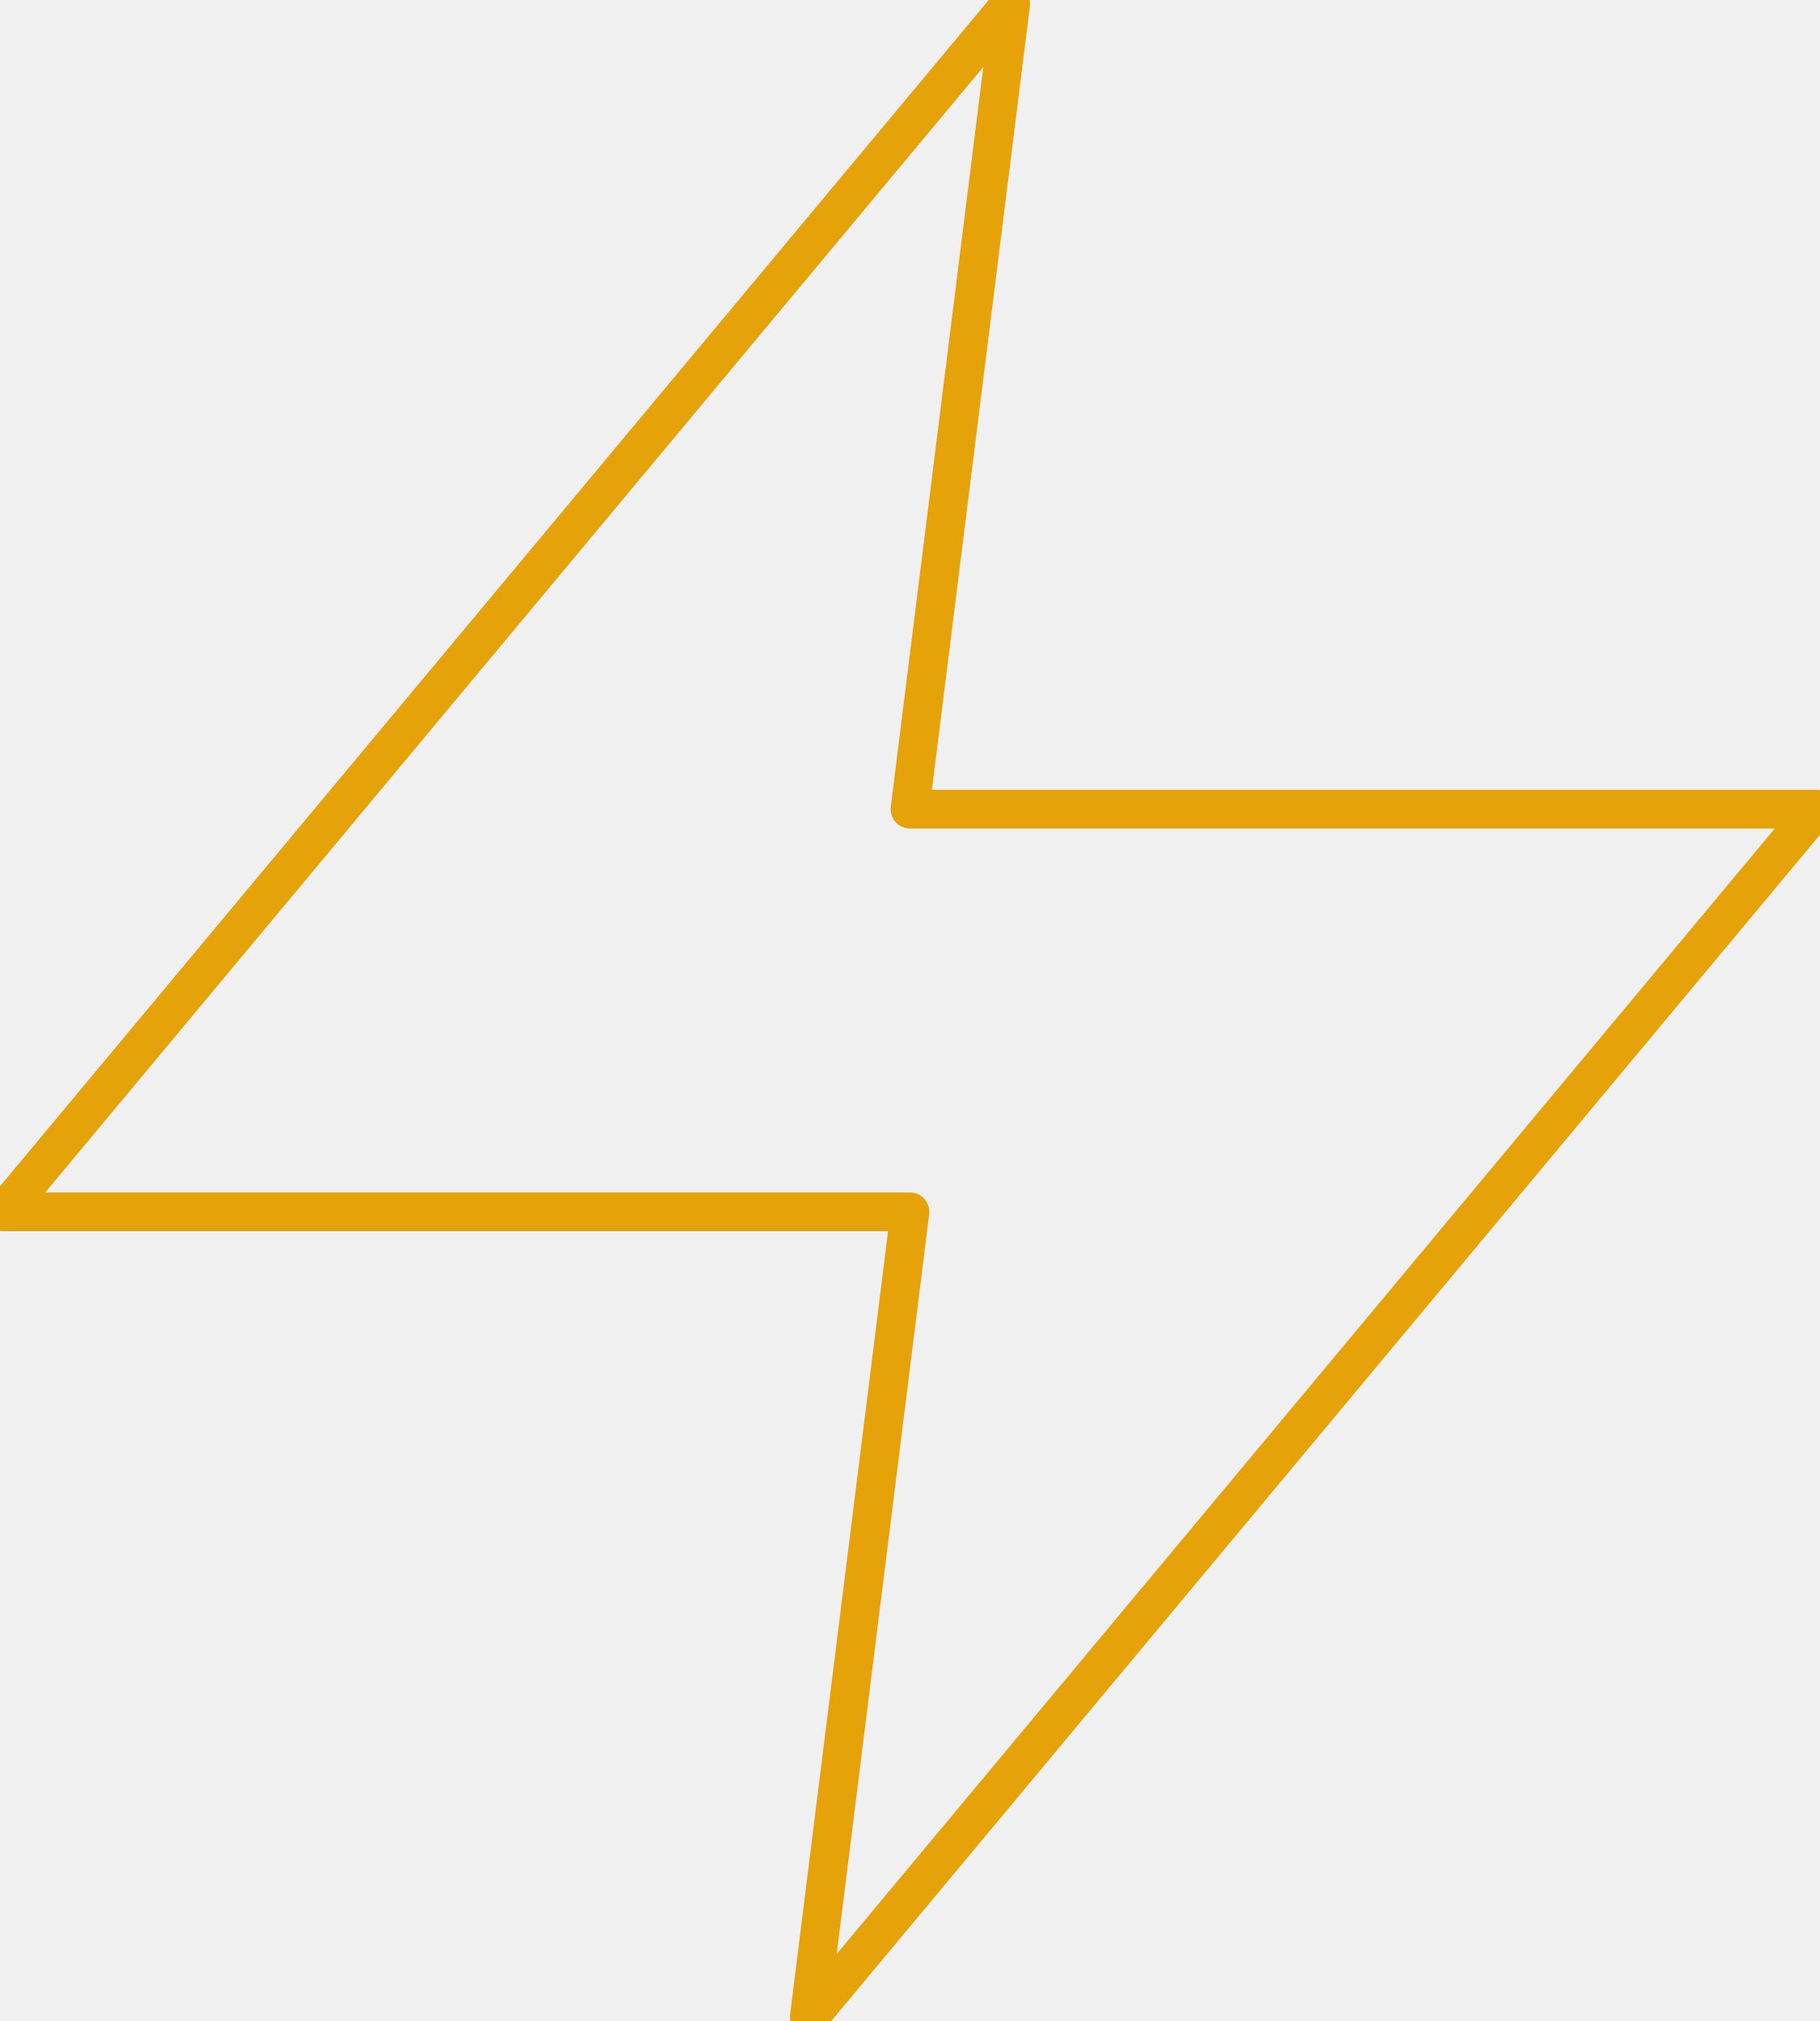
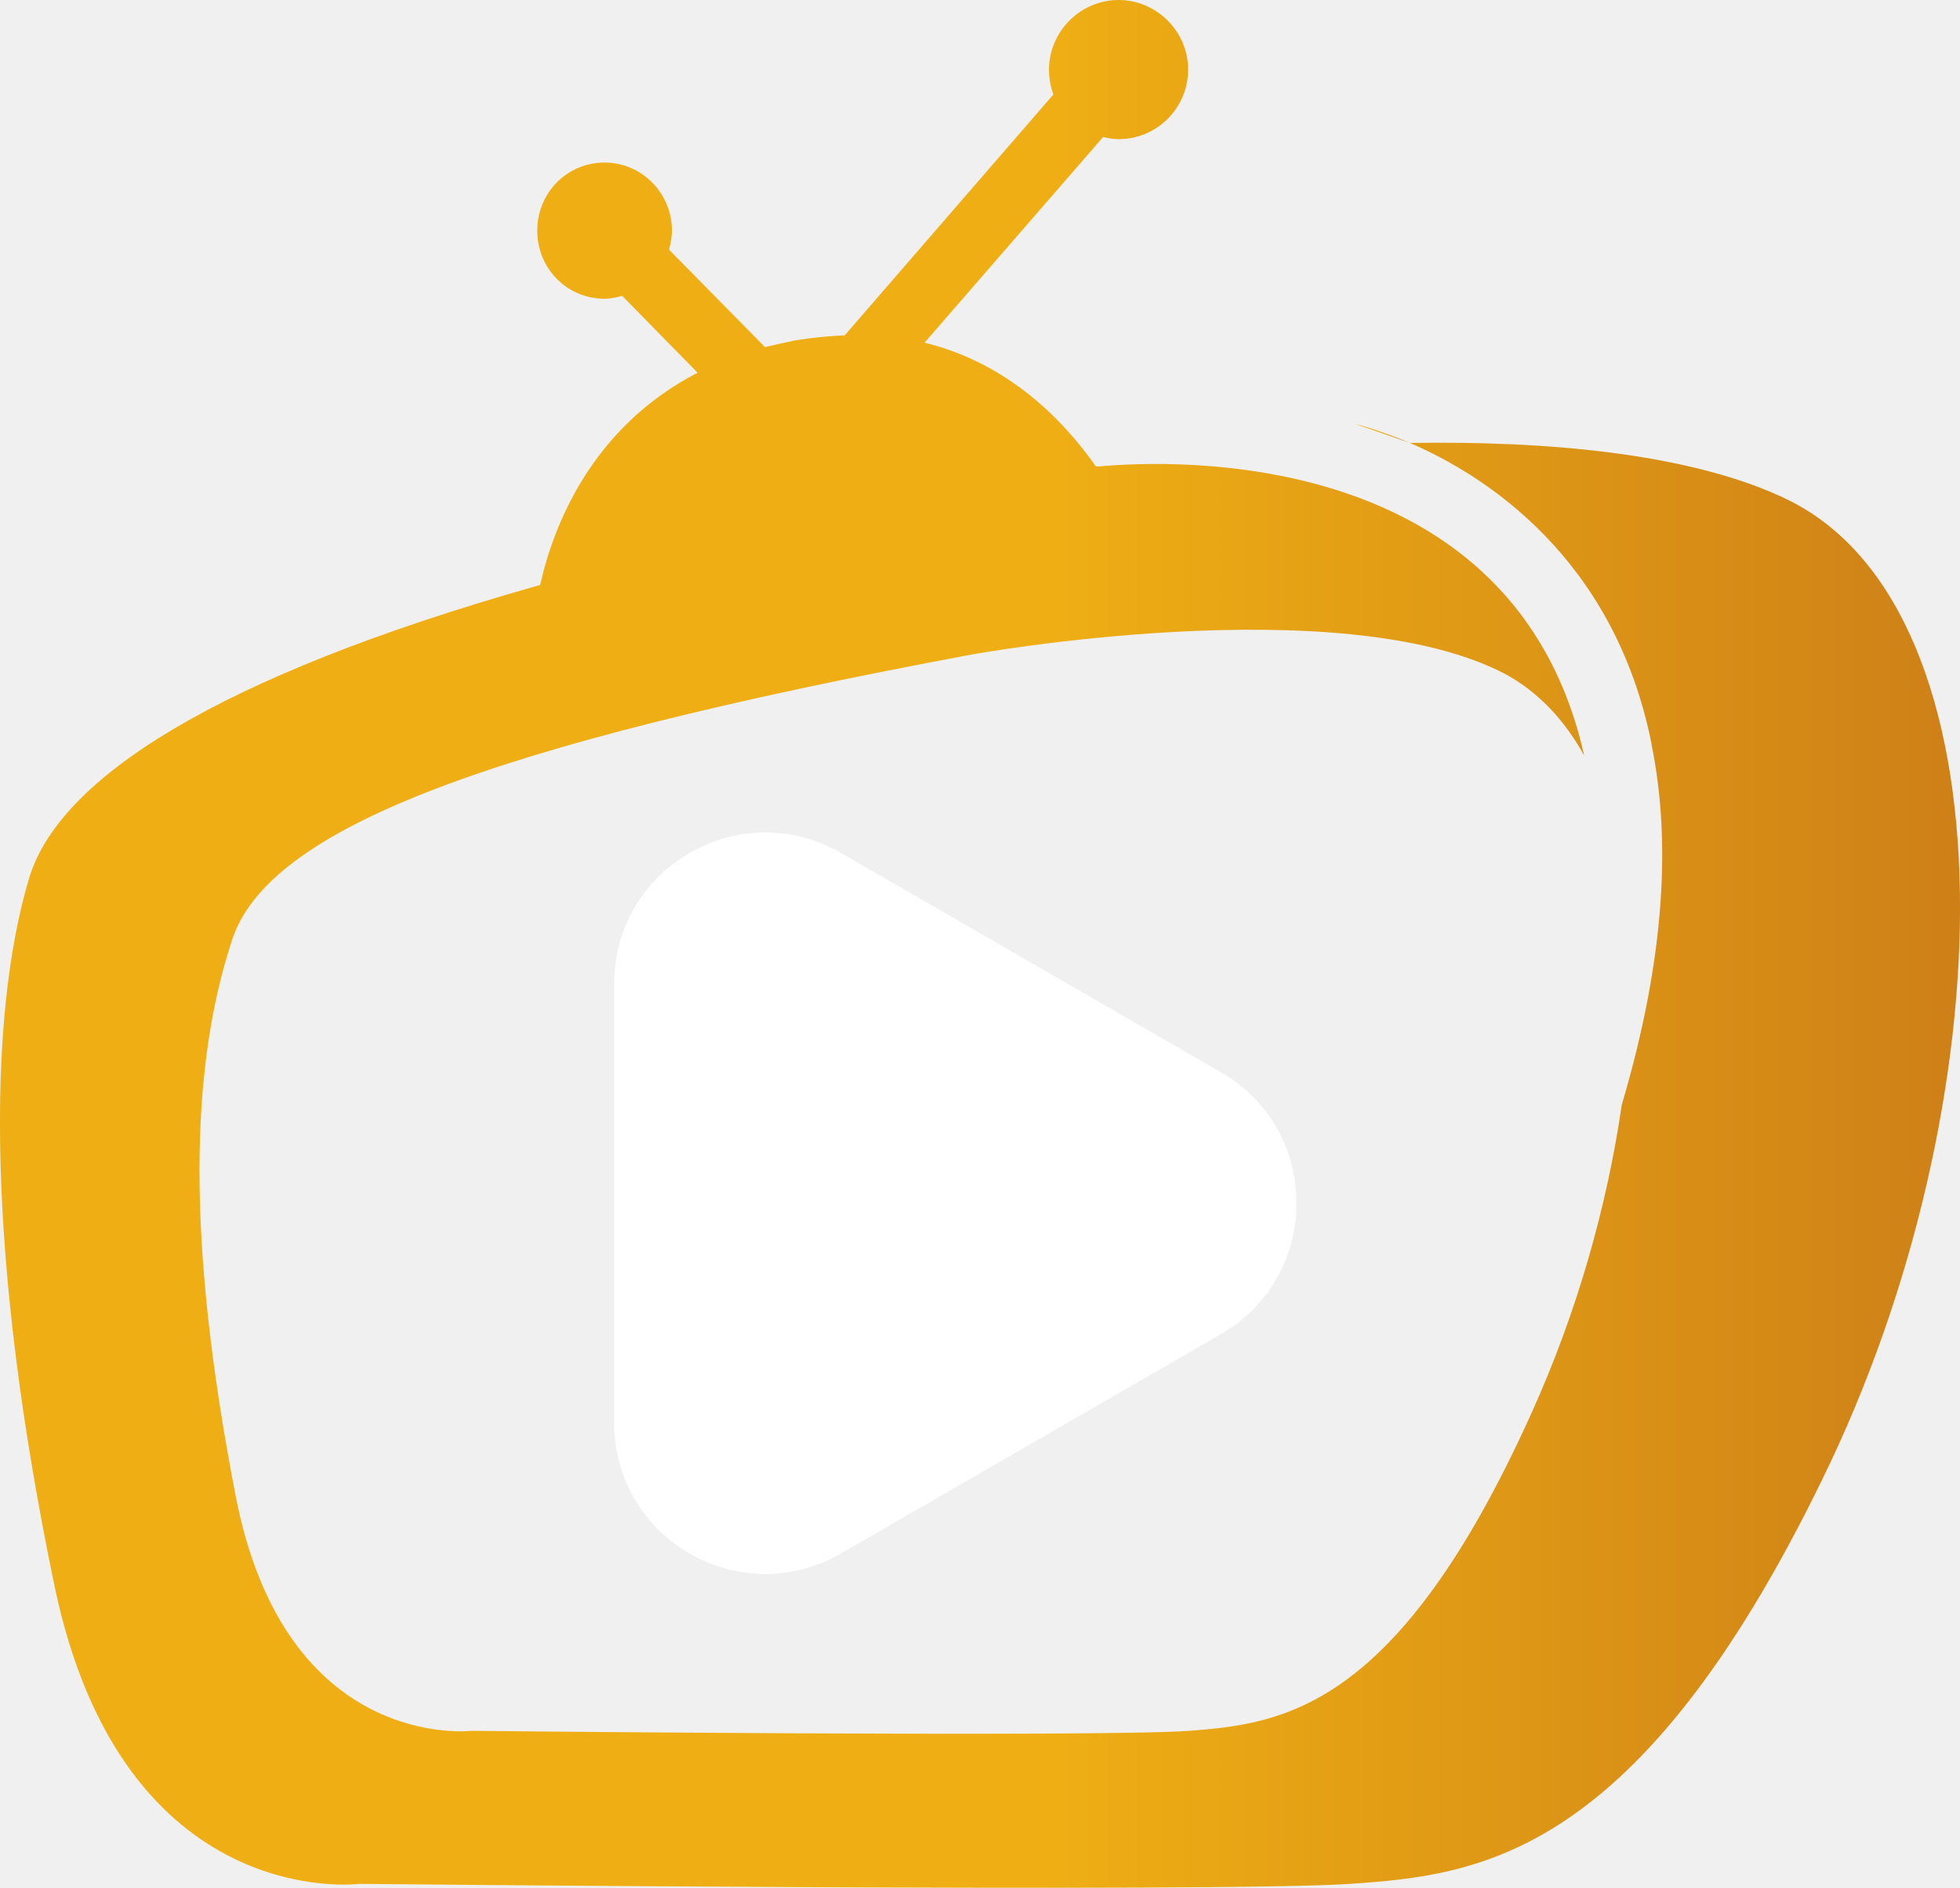
- <svg xmlns="http://www.w3.org/2000/svg" id="Ebene_1" data-name="Ebene 1" viewBox="0 0 470.1 522.11">
+ <svg xmlns="http://www.w3.org/2000/svg" id="Layer_1" data-name="Layer 1" viewBox="0 0 478.1 460.44">
  <defs>
    <style>
      .cls-1 {
-         fill: none;
-         stroke: #e5a209;
-         stroke-linecap: round;
-         stroke-linejoin: round;
-         stroke-width: 10px;
+         fill: #fff;
+       }
+ 
+       .cls-2 {
+         fill: url(#Unbenannter_Verlauf);
+       }
+ 
+       .cls-3 {
+         fill: url(#Unbenannter_Verlauf_2);
      }
    </style>
+     <linearGradient id="Unbenannter_Verlauf" data-name="Unbenannter Verlauf" x1="330.54" y1="558.39" x2="343.85" y2="558.39" gradientTransform="translate(0 664.11) scale(1 -1)" gradientUnits="userSpaceOnUse">
+       <stop offset=".53" stop-color="#efaf14" />
+       <stop offset="1" stop-color="#ce8017" />
+     </linearGradient>
+     <linearGradient id="Unbenannter_Verlauf_2" data-name="Unbenannter Verlauf 2" x1="0" y1="433.89" x2="478.1" y2="433.89" gradientTransform="translate(0 664.11) scale(1 -1)" gradientUnits="userSpaceOnUse">
+       <stop offset=".53" stop-color="#efaf14" />
+       <stop offset="1" stop-color="#ce8017" />
+     </linearGradient>
  </defs>
-   <polygon class="cls-1" points="261.06 1 1 313.07 235.05 313.07 209.04 521.11 469.1 209.04 235.05 209.04 261.06 1" />
+   <g>
+     <path class="cls-2" d="M330.54,103.4l13.39,4.64c-8.04-3.39-13.39-4.64-13.39-4.64Z" />
+     <path class="cls-3" d="M436.26,121.97c-23.39-11.43-59.11-14.47-92.33-13.93,18.22,7.86,49.82,27.86,58.93,73.4v.18c4.64,22.68,3.57,51.43-7.32,88.04v.18c-3.57,24.47-10.89,50.36-21.97,74.83-32.68,72.5-60.72,75.72-83.4,77.5-22.86,1.61-175.19,0-175.19,0,0,0-45.36,5.36-57.5-57.32-12.14-62.68-11.07-104.47-.89-135.54,8.75-26.79,60.72-47.32,180.37-69.65,0,0,90.18-16.43,130.36,4.82,7.86,4.29,14.29,11.07,19.11,19.82-16.97-75.72-100.54-72.15-118.22-70.54h-.89c-8.04-11.43-21.43-25.18-41.79-30.18l43.57-50.18c1.25.36,2.5.54,3.75.54,9.46,0,16.97-7.68,16.97-16.97s-7.68-16.97-16.97-16.97-16.97,7.68-16.97,16.97c0,2.14.36,4.11,1.07,6.07l-50.9,58.75c-3.93.18-7.86.54-12.14,1.25-2.5.54-5,1.07-7.32,1.61l-23.39-23.75c.36-1.43.71-3.04.71-4.64,0-9.11-7.32-16.61-16.43-16.61s-16.43,7.32-16.43,16.61,7.32,16.61,16.43,16.61c1.43,0,3.04-.36,4.29-.71l18.39,18.75c-25.89,13.39-35.18,37.32-38.4,51.79-.18,0-.54.18-.71.18C52.31,165.19,14.45,190.01,7.12,214.12c-10.36,34.64-10.36,93.4,6.25,173.05,16.79,79.65,74.29,72.33,74.29,72.33,0,0,210.37,2.14,241.62,0,31.43-2.14,70.18-6.25,115.19-98.58,45.18-92.15,47.15-211.62-8.21-238.94Z" />
+   </g>
+   <path class="cls-1" d="M297.86,261.57l-92.78-53.55c-24.52-14.17-55.27,3.58-55.27,31.91v107.1c0,28.33,30.67,46.08,55.27,31.91l92.78-53.55c24.52-14.17,24.52-49.66,0-63.83h0Z" />
</svg>
